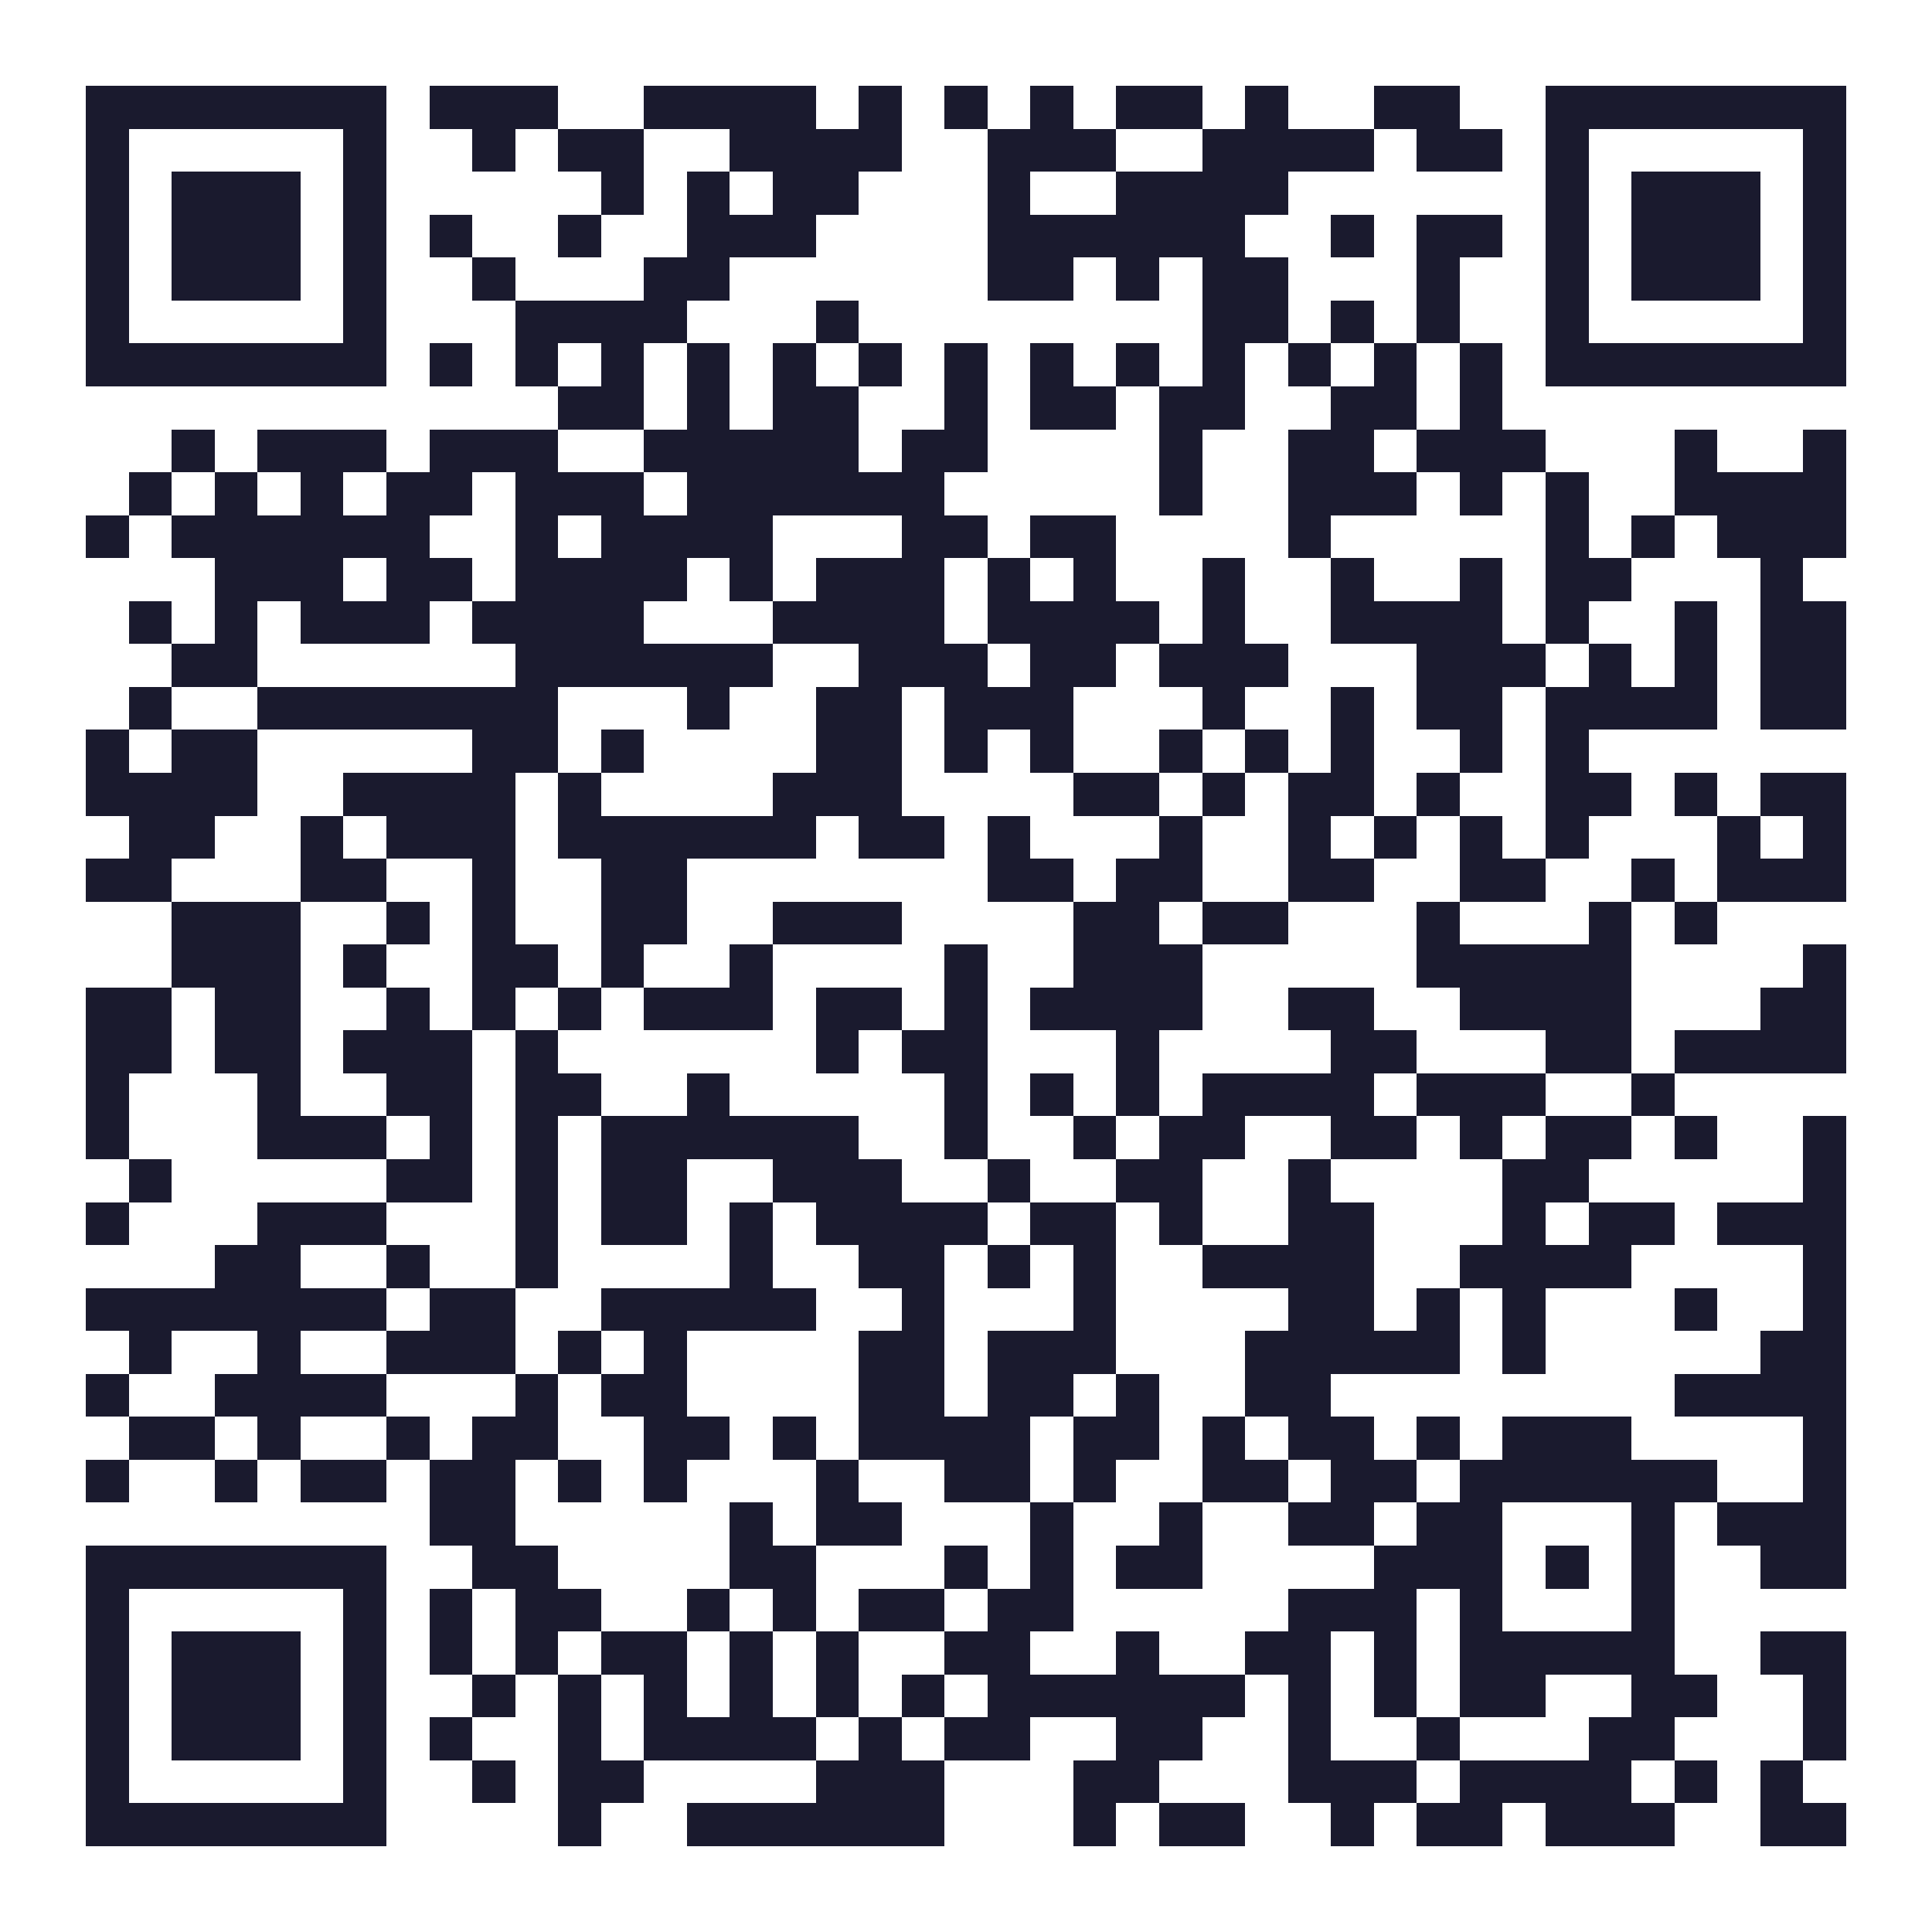
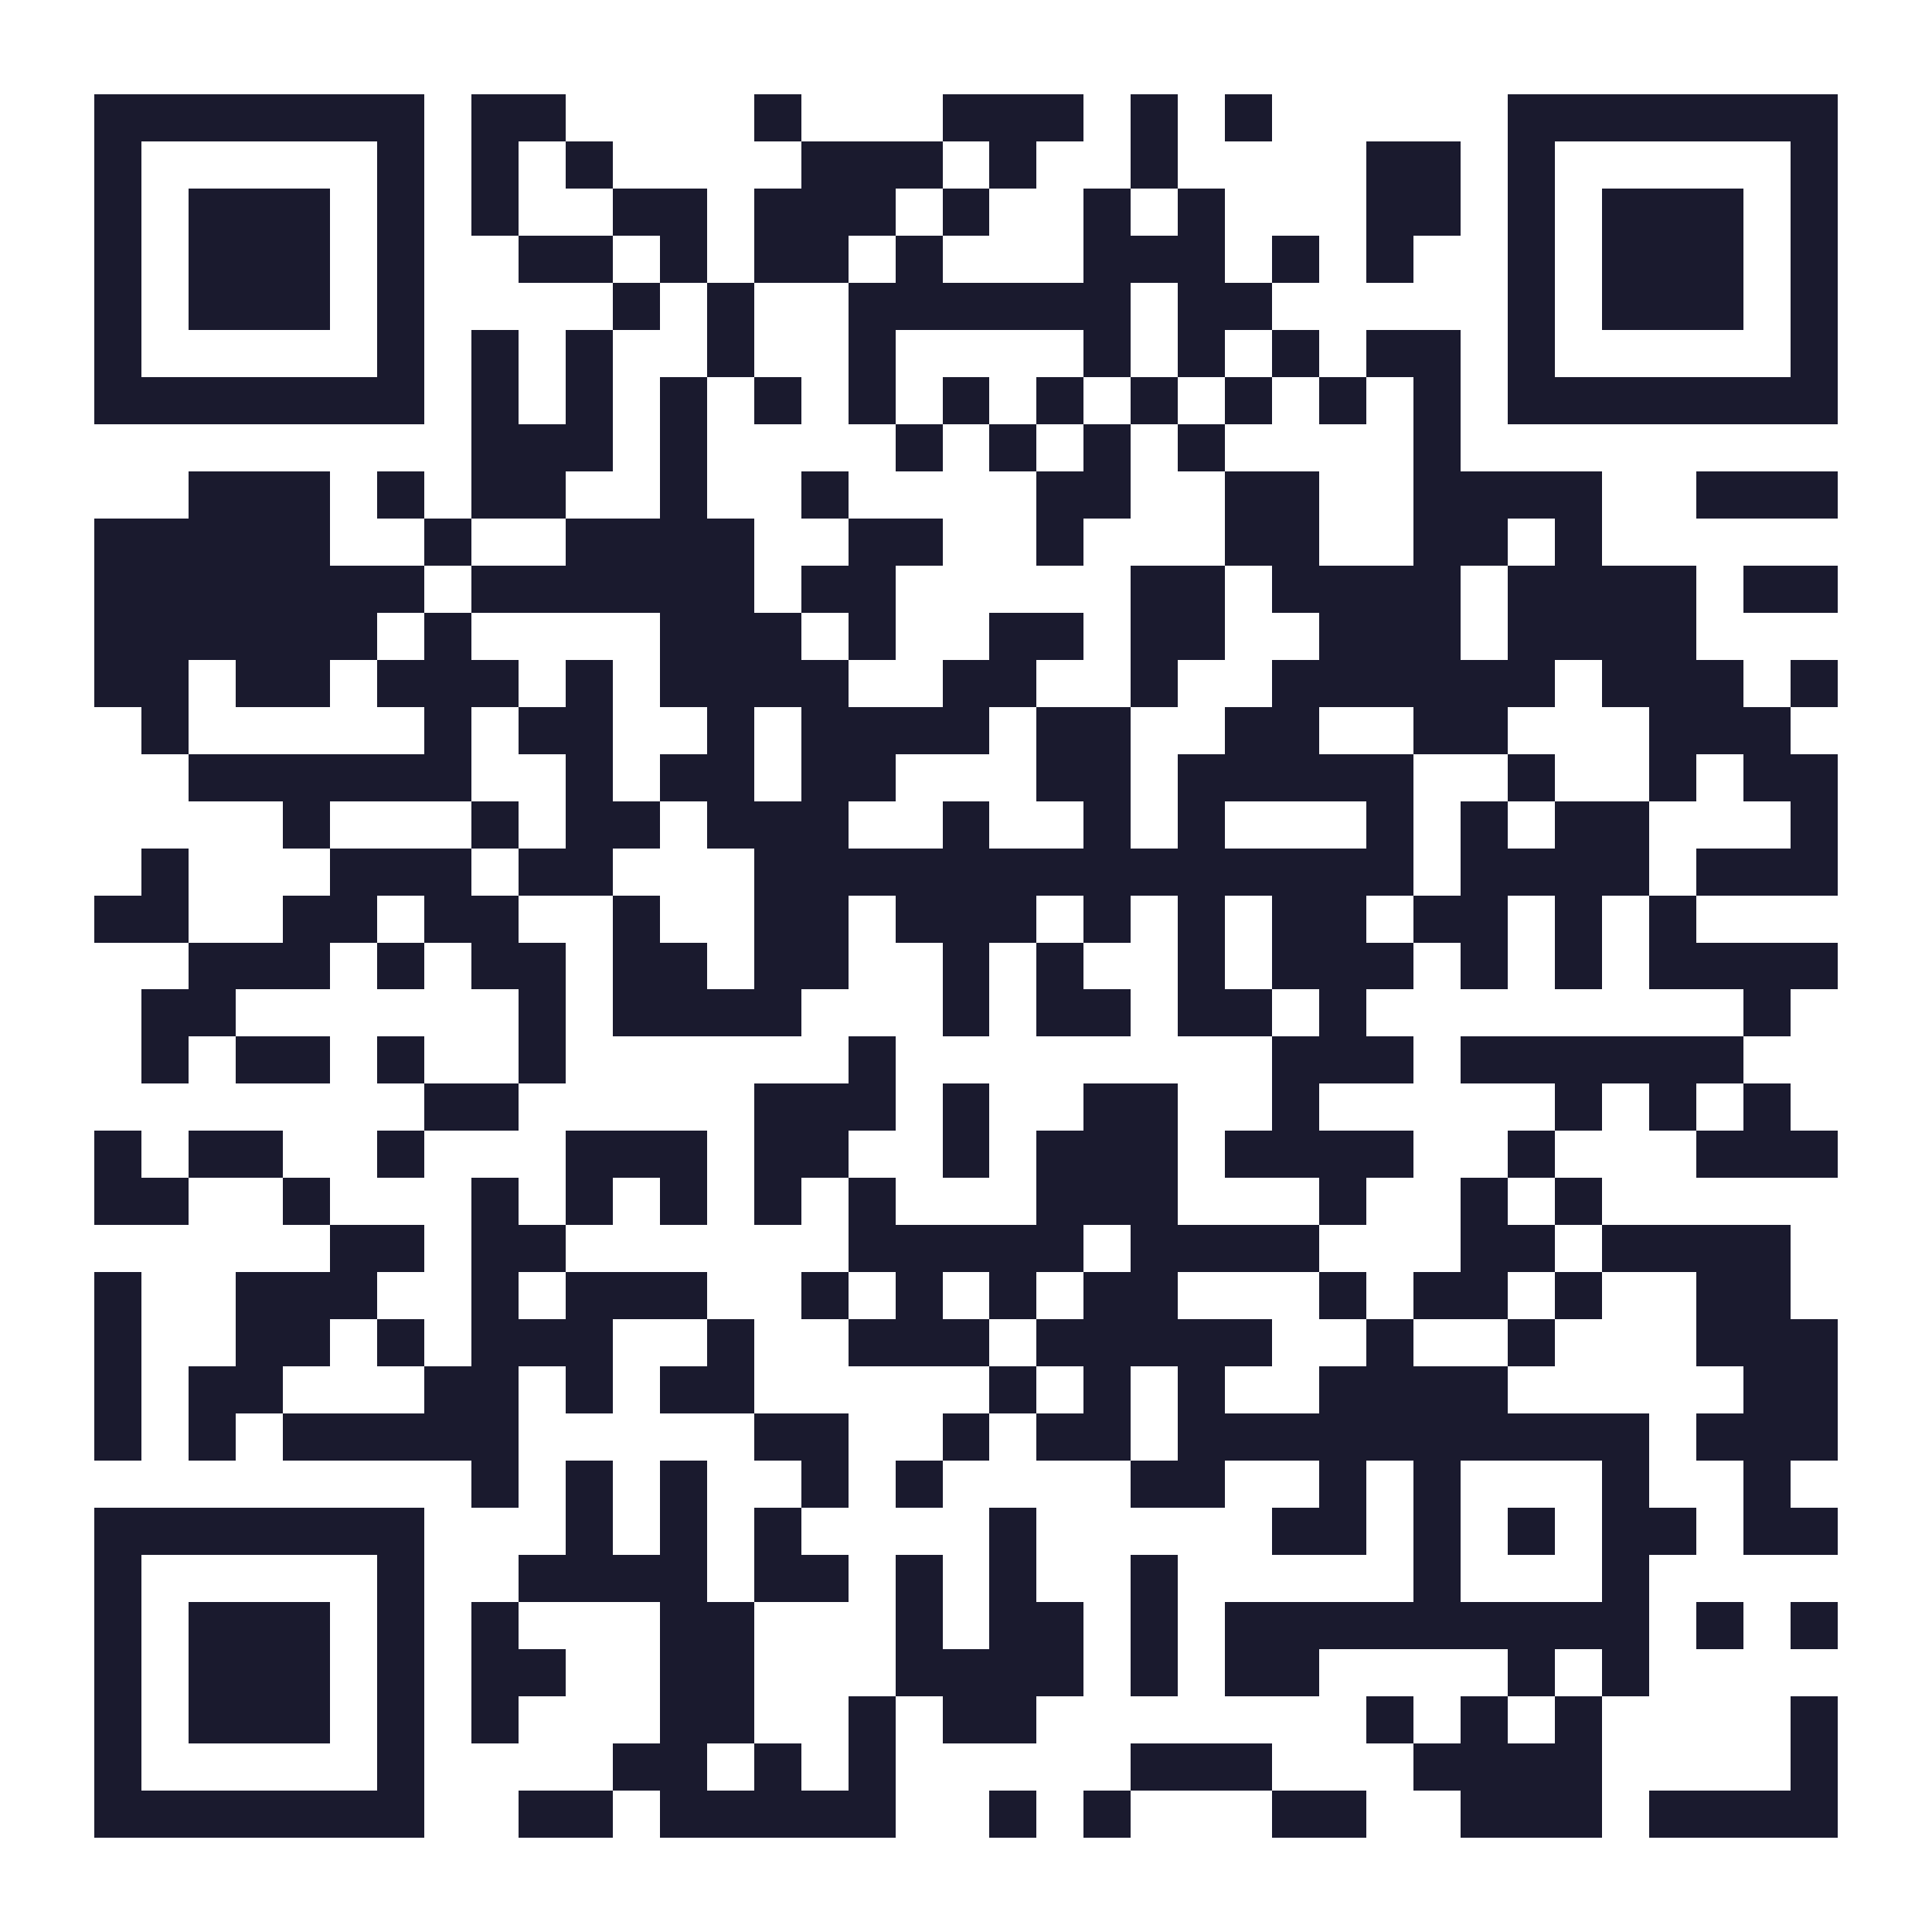
- <svg xmlns="http://www.w3.org/2000/svg" width="512" height="512" viewBox="0 0 45 45" shape-rendering="crispEdges">
-   <path fill="#ffffff" d="M0 0h45v45H0z" />
-   <path stroke="#1a1a2e" d="M2 2.5h7m1 0h3m2 0h4m1 0h1m1 0h1m1 0h1m1 0h2m1 0h1m2 0h2m2 0h7M2 3.5h1m5 0h1m2 0h1m1 0h2m2 0h4m2 0h3m2 0h4m1 0h2m1 0h1m5 0h1M2 4.5h1m1 0h3m1 0h1m5 0h1m1 0h1m1 0h2m3 0h1m2 0h4m6 0h1m1 0h3m1 0h1M2 5.5h1m1 0h3m1 0h1m1 0h1m2 0h1m2 0h3m4 0h6m2 0h1m1 0h2m1 0h1m1 0h3m1 0h1M2 6.5h1m1 0h3m1 0h1m2 0h1m3 0h2m6 0h2m1 0h1m1 0h2m3 0h1m2 0h1m1 0h3m1 0h1M2 7.5h1m5 0h1m3 0h4m3 0h1m8 0h2m1 0h1m1 0h1m2 0h1m5 0h1M2 8.5h7m1 0h1m1 0h1m1 0h1m1 0h1m1 0h1m1 0h1m1 0h1m1 0h1m1 0h1m1 0h1m1 0h1m1 0h1m1 0h1m1 0h7M13 9.5h2m1 0h1m1 0h2m2 0h1m1 0h2m1 0h2m2 0h2m1 0h1M4 10.5h1m1 0h3m1 0h3m2 0h5m1 0h2m4 0h1m2 0h2m1 0h3m3 0h1m2 0h1M3 11.5h1m1 0h1m1 0h1m1 0h2m1 0h3m1 0h6m5 0h1m2 0h3m1 0h1m1 0h1m2 0h4M2 12.5h1m1 0h6m2 0h1m1 0h4m3 0h2m1 0h2m4 0h1m5 0h1m1 0h1m1 0h3M5 13.5h3m1 0h2m1 0h4m1 0h1m1 0h3m1 0h1m1 0h1m2 0h1m2 0h1m2 0h1m1 0h2m3 0h1M3 14.5h1m1 0h1m1 0h3m1 0h4m3 0h4m1 0h4m1 0h1m2 0h4m1 0h1m2 0h1m1 0h2M4 15.5h2m6 0h6m2 0h3m1 0h2m1 0h3m3 0h3m1 0h1m1 0h1m1 0h2M3 16.5h1m2 0h7m3 0h1m2 0h2m1 0h3m3 0h1m2 0h1m1 0h2m1 0h4m1 0h2M2 17.5h1m1 0h2m5 0h2m1 0h1m4 0h2m1 0h1m1 0h1m2 0h1m1 0h1m1 0h1m2 0h1m1 0h1M2 18.5h4m2 0h4m1 0h1m4 0h3m4 0h2m1 0h1m1 0h2m1 0h1m2 0h2m1 0h1m1 0h2M3 19.5h2m2 0h1m1 0h3m1 0h6m1 0h2m1 0h1m3 0h1m2 0h1m1 0h1m1 0h1m1 0h1m3 0h1m1 0h1M2 20.5h2m3 0h2m2 0h1m2 0h2m7 0h2m1 0h2m2 0h2m2 0h2m2 0h1m1 0h3M4 21.5h3m2 0h1m1 0h1m2 0h2m2 0h3m4 0h2m1 0h2m3 0h1m3 0h1m1 0h1M4 22.5h3m1 0h1m2 0h2m1 0h1m2 0h1m4 0h1m2 0h3m5 0h5m4 0h1M2 23.5h2m1 0h2m2 0h1m1 0h1m1 0h1m1 0h3m1 0h2m1 0h1m1 0h4m2 0h2m2 0h4m3 0h2M2 24.5h2m1 0h2m1 0h3m1 0h1m6 0h1m1 0h2m3 0h1m4 0h2m3 0h2m1 0h4M2 25.5h1m3 0h1m2 0h2m1 0h2m2 0h1m5 0h1m1 0h1m1 0h1m1 0h4m1 0h3m2 0h1M2 26.5h1m3 0h3m1 0h1m1 0h1m1 0h6m2 0h1m2 0h1m1 0h2m2 0h2m1 0h1m1 0h2m1 0h1m2 0h1M3 27.5h1m5 0h2m1 0h1m1 0h2m2 0h3m2 0h1m2 0h2m2 0h1m4 0h2m5 0h1M2 28.5h1m3 0h3m3 0h1m1 0h2m1 0h1m1 0h4m1 0h2m1 0h1m2 0h2m3 0h1m1 0h2m1 0h3M5 29.5h2m2 0h1m2 0h1m4 0h1m2 0h2m1 0h1m1 0h1m2 0h4m2 0h4m4 0h1M2 30.5h7m1 0h2m2 0h5m2 0h1m3 0h1m4 0h2m1 0h1m1 0h1m3 0h1m2 0h1M3 31.5h1m2 0h1m2 0h3m1 0h1m1 0h1m4 0h2m1 0h3m3 0h5m1 0h1m5 0h2M2 32.5h1m2 0h4m3 0h1m1 0h2m4 0h2m1 0h2m1 0h1m2 0h2m8 0h4M3 33.5h2m1 0h1m2 0h1m1 0h2m2 0h2m1 0h1m1 0h4m1 0h2m1 0h1m1 0h2m1 0h1m1 0h3m4 0h1M2 34.5h1m2 0h1m1 0h2m1 0h2m1 0h1m1 0h1m3 0h1m2 0h2m1 0h1m2 0h2m1 0h2m1 0h6m2 0h1M10 35.5h2m5 0h1m1 0h2m3 0h1m2 0h1m2 0h2m1 0h2m3 0h1m1 0h3M2 36.5h7m2 0h2m4 0h2m3 0h1m1 0h1m1 0h2m4 0h3m1 0h1m1 0h1m2 0h2M2 37.5h1m5 0h1m1 0h1m1 0h2m2 0h1m1 0h1m1 0h2m1 0h2m5 0h3m1 0h1m3 0h1M2 38.5h1m1 0h3m1 0h1m1 0h1m1 0h1m1 0h2m1 0h1m1 0h1m2 0h2m2 0h1m2 0h2m1 0h1m1 0h5m2 0h2M2 39.5h1m1 0h3m1 0h1m2 0h1m1 0h1m1 0h1m1 0h1m1 0h1m1 0h1m1 0h6m1 0h1m1 0h1m1 0h2m2 0h2m2 0h1M2 40.5h1m1 0h3m1 0h1m1 0h1m2 0h1m1 0h4m1 0h1m1 0h2m2 0h2m2 0h1m2 0h1m3 0h2m3 0h1M2 41.5h1m5 0h1m2 0h1m1 0h2m4 0h3m3 0h2m3 0h3m1 0h4m1 0h1m1 0h1M2 42.5h7m4 0h1m2 0h6m3 0h1m1 0h2m2 0h1m1 0h2m1 0h3m2 0h2" />
+ <svg xmlns="http://www.w3.org/2000/svg" width="512" height="512" viewBox="0 0 41 41" shape-rendering="crispEdges">
+   <path fill="#ffffff" d="M0 0h41v41H0z" />
+   <path stroke="#1a1a2e" d="M2 2.5h7m1 0h2m4 0h1m3 0h3m1 0h1m1 0h1m5 0h7M2 3.5h1m5 0h1m1 0h1m1 0h1m4 0h3m1 0h1m2 0h1m4 0h2m1 0h1m5 0h1M2 4.5h1m1 0h3m1 0h1m1 0h1m2 0h2m1 0h3m1 0h1m2 0h1m1 0h1m3 0h2m1 0h1m1 0h3m1 0h1M2 5.5h1m1 0h3m1 0h1m2 0h2m1 0h1m1 0h2m1 0h1m3 0h3m1 0h1m1 0h1m2 0h1m1 0h3m1 0h1M2 6.5h1m1 0h3m1 0h1m4 0h1m1 0h1m2 0h6m1 0h2m5 0h1m1 0h3m1 0h1M2 7.5h1m5 0h1m1 0h1m1 0h1m2 0h1m2 0h1m4 0h1m1 0h1m1 0h1m1 0h2m1 0h1m5 0h1M2 8.5h7m1 0h1m1 0h1m1 0h1m1 0h1m1 0h1m1 0h1m1 0h1m1 0h1m1 0h1m1 0h1m1 0h1m1 0h7M10 9.5h3m1 0h1m4 0h1m1 0h1m1 0h1m1 0h1m4 0h1M4 10.5h3m1 0h1m1 0h2m2 0h1m2 0h1m4 0h2m2 0h2m2 0h4m2 0h3M2 11.5h5m2 0h1m2 0h4m2 0h2m2 0h1m3 0h2m2 0h2m1 0h1M2 12.5h7m1 0h6m1 0h2m5 0h2m1 0h4m1 0h4m1 0h2M2 13.5h6m1 0h1m4 0h3m1 0h1m2 0h2m1 0h2m2 0h3m1 0h4M2 14.5h2m1 0h2m1 0h3m1 0h1m1 0h4m2 0h2m2 0h1m2 0h6m1 0h3m1 0h1M3 15.5h1m5 0h1m1 0h2m2 0h1m1 0h4m1 0h2m2 0h2m2 0h2m3 0h3M4 16.5h6m2 0h1m1 0h2m1 0h2m3 0h2m1 0h5m2 0h1m2 0h1m1 0h2M6 17.5h1m3 0h1m1 0h2m1 0h3m2 0h1m2 0h1m1 0h1m3 0h1m1 0h1m1 0h2m3 0h1M3 18.5h1m3 0h3m1 0h2m3 0h14m1 0h4m1 0h3M2 19.5h2m2 0h2m1 0h2m2 0h1m2 0h2m1 0h3m1 0h1m1 0h1m1 0h2m1 0h2m1 0h1m1 0h1M4 20.5h3m1 0h1m1 0h2m1 0h2m1 0h2m2 0h1m1 0h1m2 0h1m1 0h3m1 0h1m1 0h1m1 0h4M3 21.5h2m6 0h1m1 0h4m3 0h1m1 0h2m1 0h2m1 0h1m8 0h1M3 22.5h1m1 0h2m1 0h1m2 0h1m6 0h1m8 0h3m1 0h6M9 23.5h2m5 0h3m1 0h1m2 0h2m2 0h1m5 0h1m1 0h1m1 0h1M2 24.5h1m1 0h2m2 0h1m3 0h3m1 0h2m2 0h1m1 0h3m1 0h4m2 0h1m3 0h3M2 25.5h2m2 0h1m3 0h1m1 0h1m1 0h1m1 0h1m1 0h1m3 0h3m3 0h1m2 0h1m1 0h1M7 26.5h2m1 0h2m6 0h5m1 0h4m3 0h2m1 0h4M2 27.5h1m2 0h3m2 0h1m1 0h3m2 0h1m1 0h1m1 0h1m1 0h2m3 0h1m1 0h2m1 0h1m2 0h2M2 28.5h1m2 0h2m1 0h1m1 0h3m2 0h1m2 0h3m1 0h5m2 0h1m2 0h1m3 0h3M2 29.5h1m1 0h2m3 0h2m1 0h1m1 0h2m5 0h1m1 0h1m1 0h1m2 0h4m5 0h2M2 30.5h1m1 0h1m1 0h5m5 0h2m2 0h1m1 0h2m1 0h10m1 0h3M10 31.5h1m1 0h1m1 0h1m2 0h1m1 0h1m4 0h2m2 0h1m1 0h1m3 0h1m2 0h1M2 32.5h7m3 0h1m1 0h1m1 0h1m4 0h1m5 0h2m1 0h1m1 0h1m1 0h2m1 0h2M2 33.5h1m5 0h1m2 0h4m1 0h2m1 0h1m1 0h1m2 0h1m5 0h1m3 0h1M2 34.5h1m1 0h3m1 0h1m1 0h1m3 0h2m3 0h1m1 0h2m1 0h1m1 0h9m1 0h1m1 0h1M2 35.5h1m1 0h3m1 0h1m1 0h2m2 0h2m3 0h4m1 0h1m1 0h2m4 0h1m1 0h1M2 36.5h1m1 0h3m1 0h1m1 0h1m3 0h2m2 0h1m1 0h2m7 0h1m1 0h1m1 0h1m4 0h1M2 37.5h1m5 0h1m4 0h2m1 0h1m1 0h1m5 0h3m3 0h4m4 0h1M2 38.5h7m2 0h2m1 0h5m2 0h1m1 0h1m3 0h2m2 0h3m1 0h4" />
</svg>
